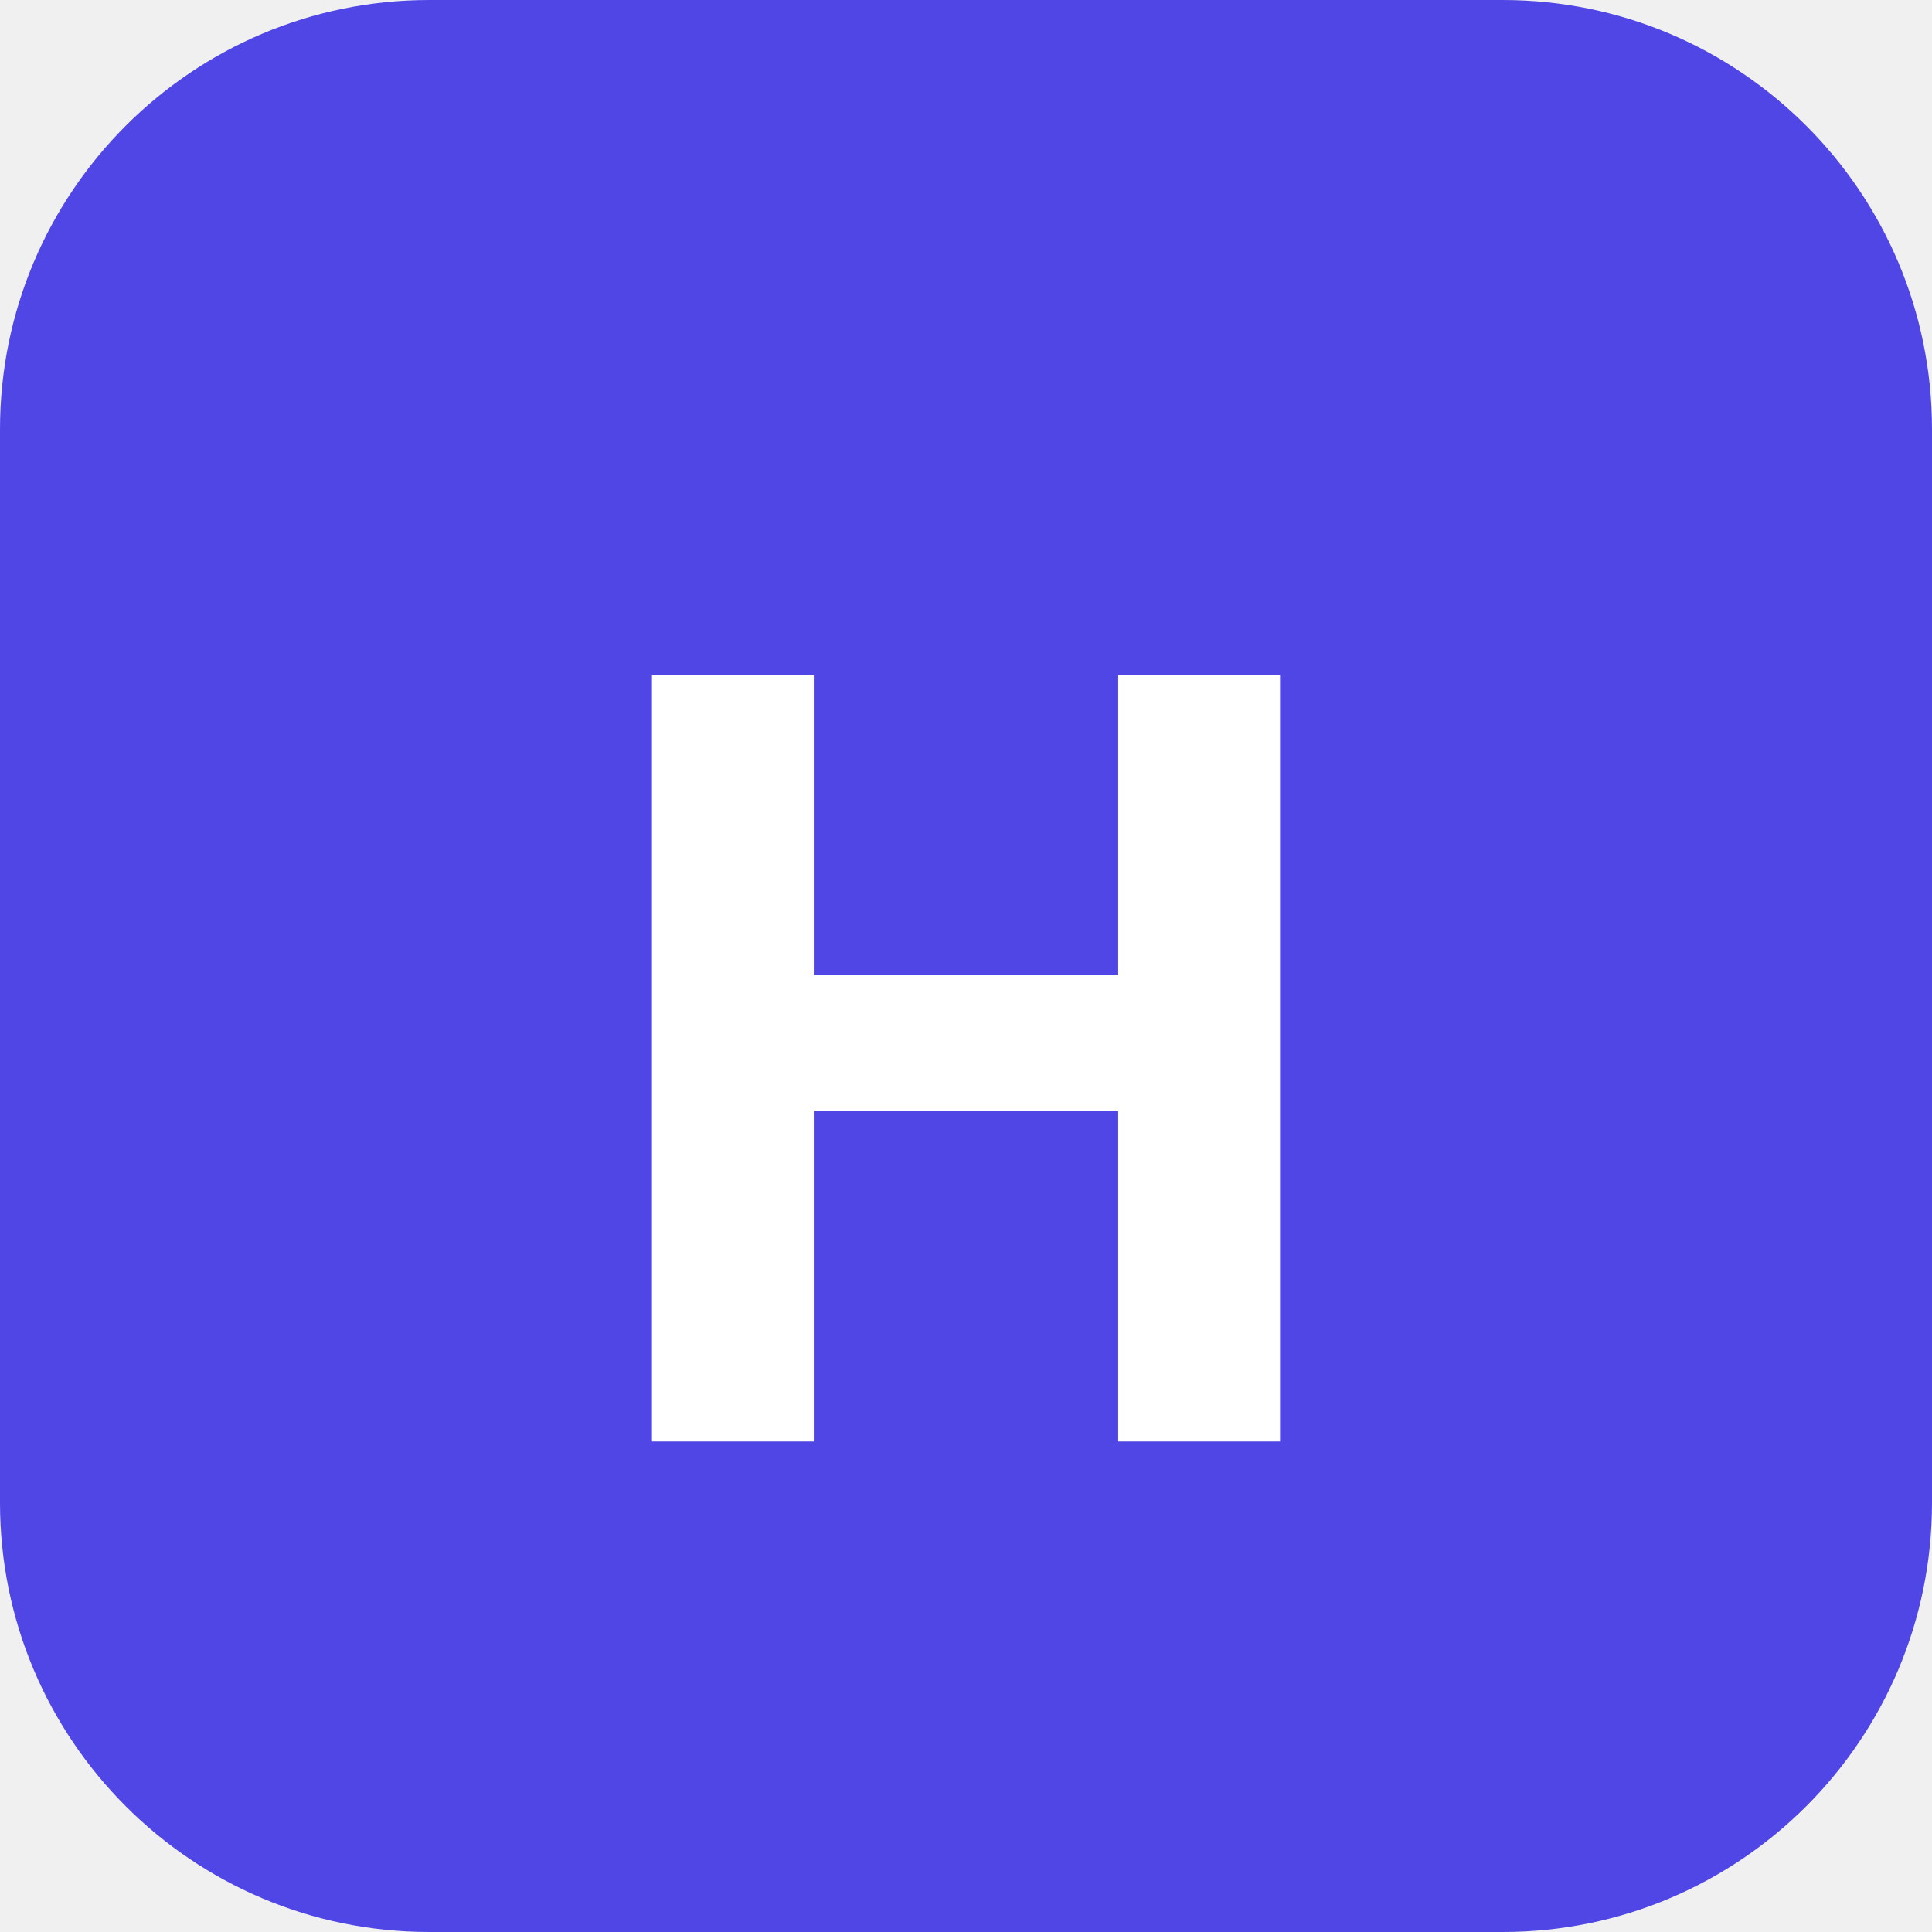
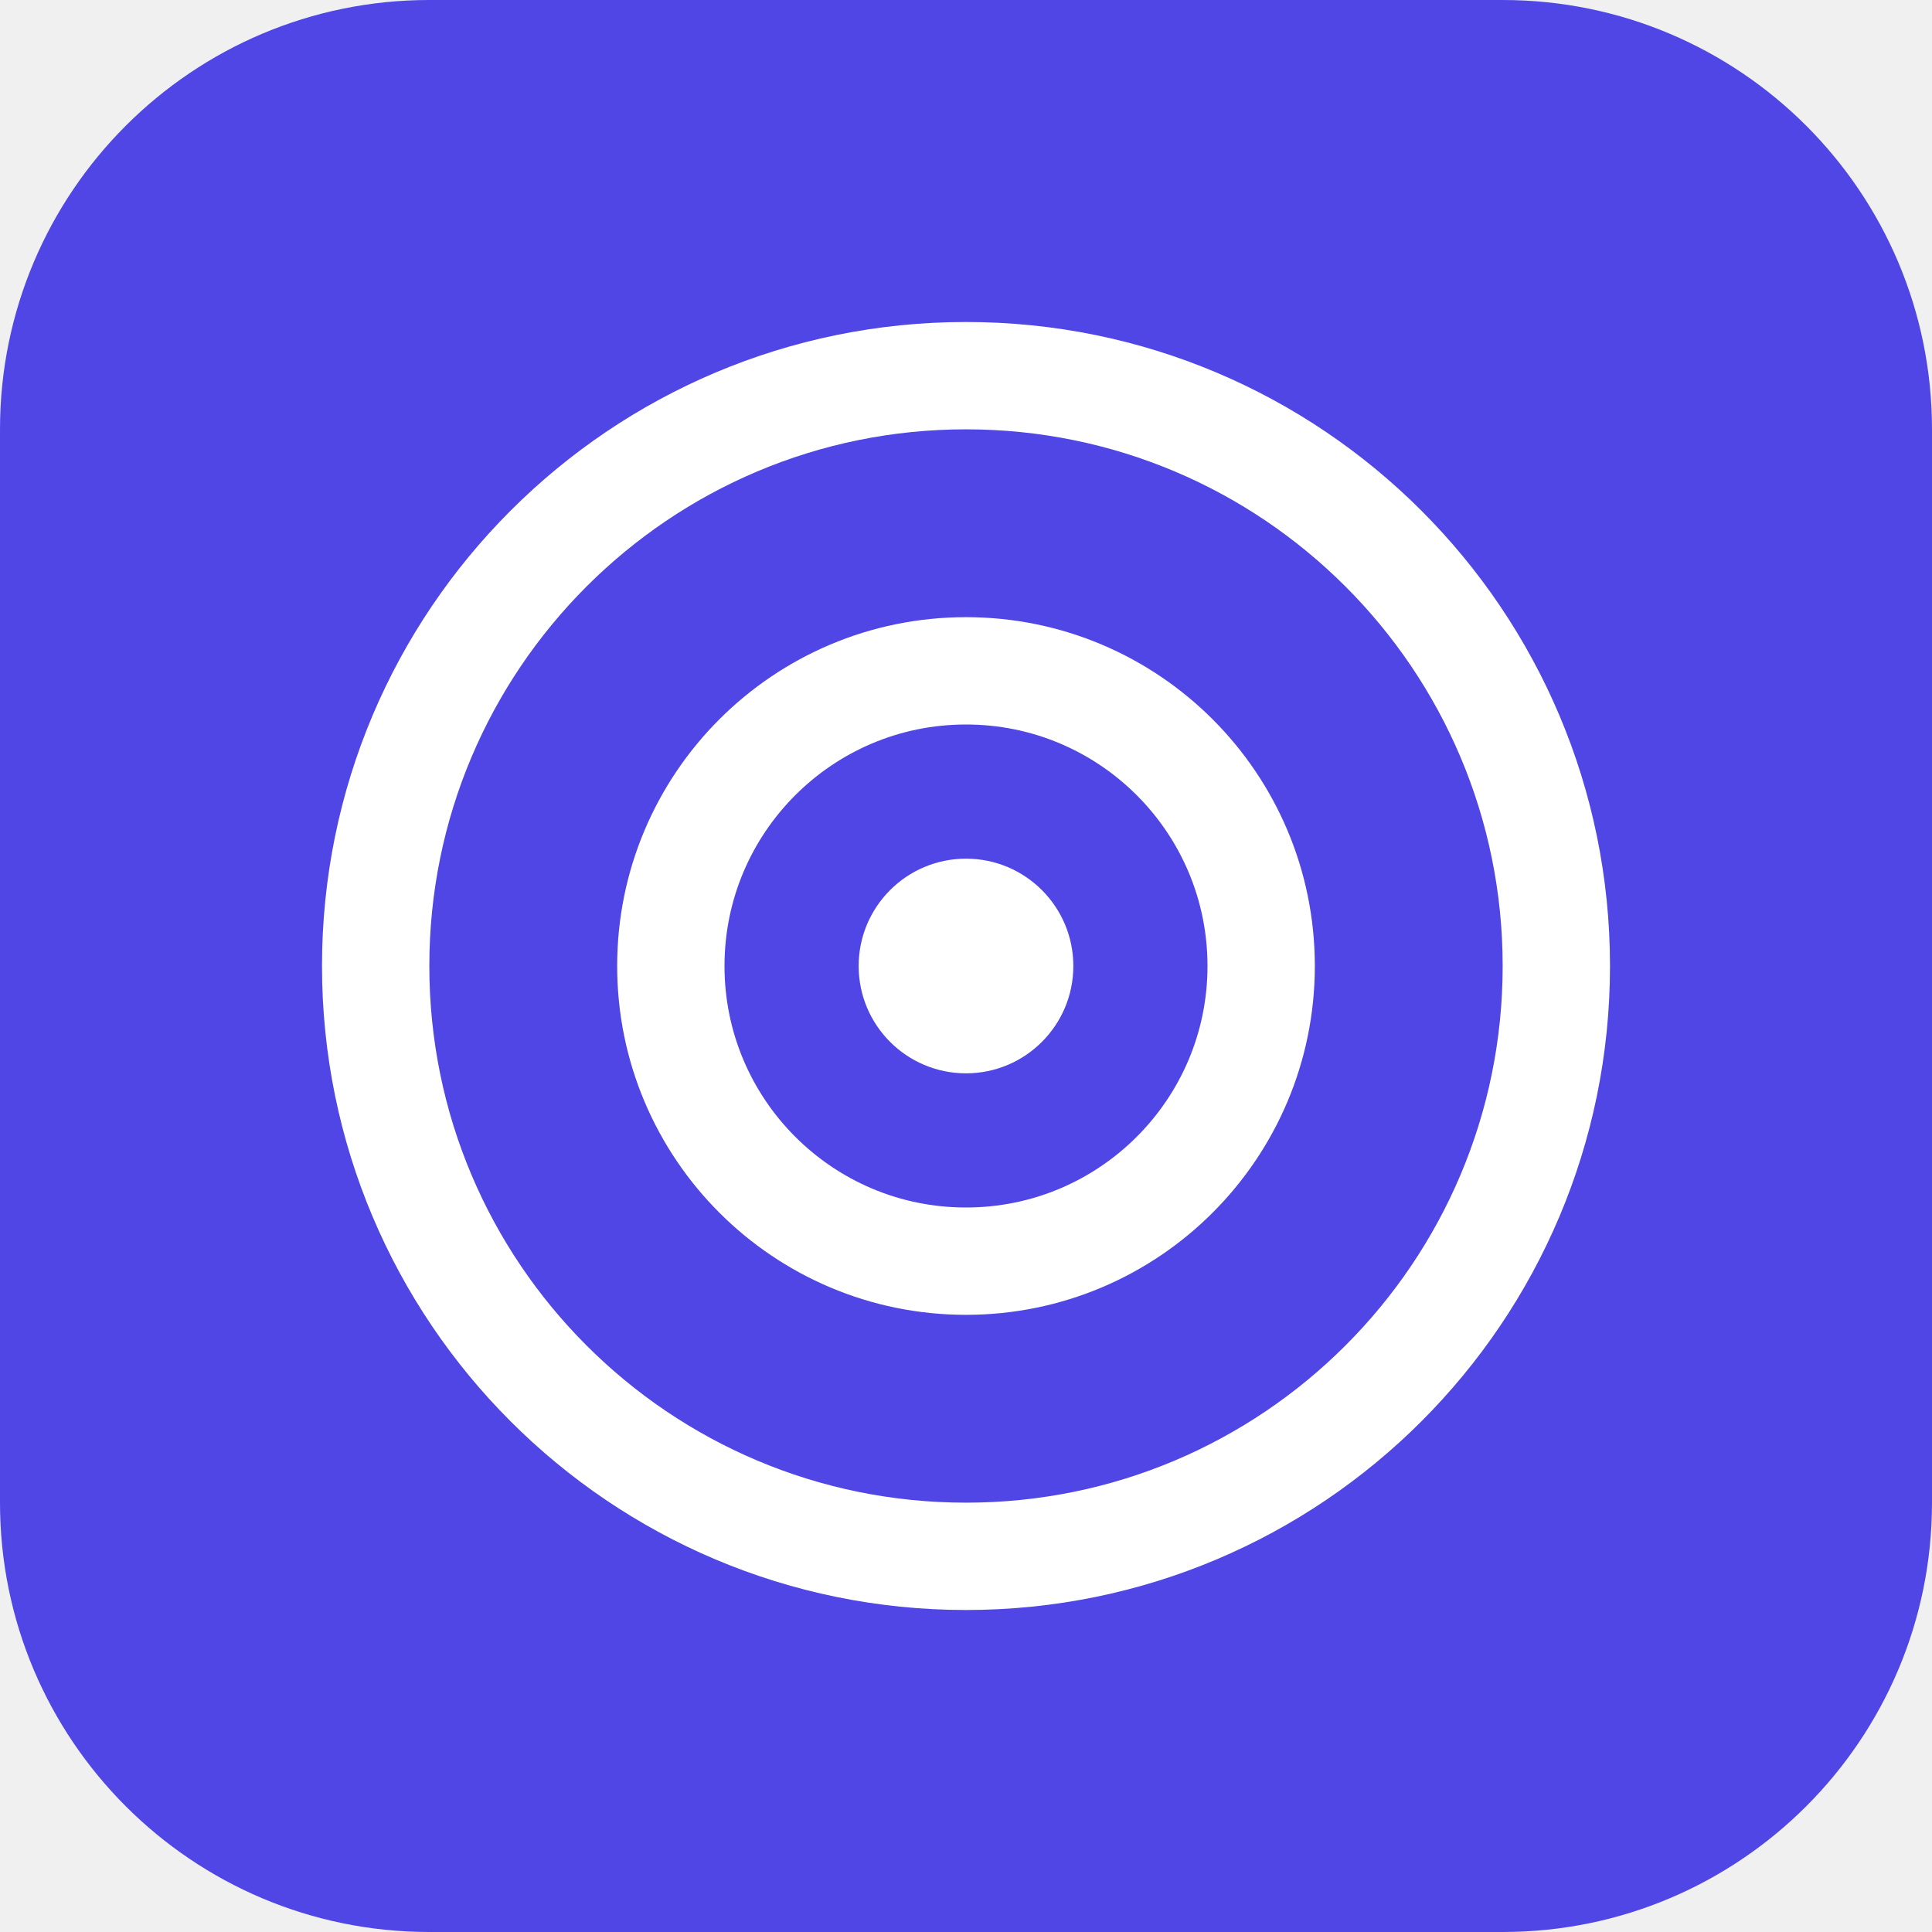
<svg xmlns="http://www.w3.org/2000/svg" viewBox="0 0 36 36">
  <rect width="36" height="36" rx="8" fill="#4f46e5" />
-   <text x="50%" y="55%" dominant-baseline="middle" text-anchor="middle" fill="white" font-size="20" font-weight="800" font-family="system-ui">H</text>
+   <circle cx="18" cy="18" r="11" fill="none" stroke="white" stroke-width="2" />
+   <circle cx="18" cy="18" r="5.5" fill="none" stroke="white" stroke-width="2" />
+   <circle cx="18" cy="18" r="2" fill="white" />
</svg>
